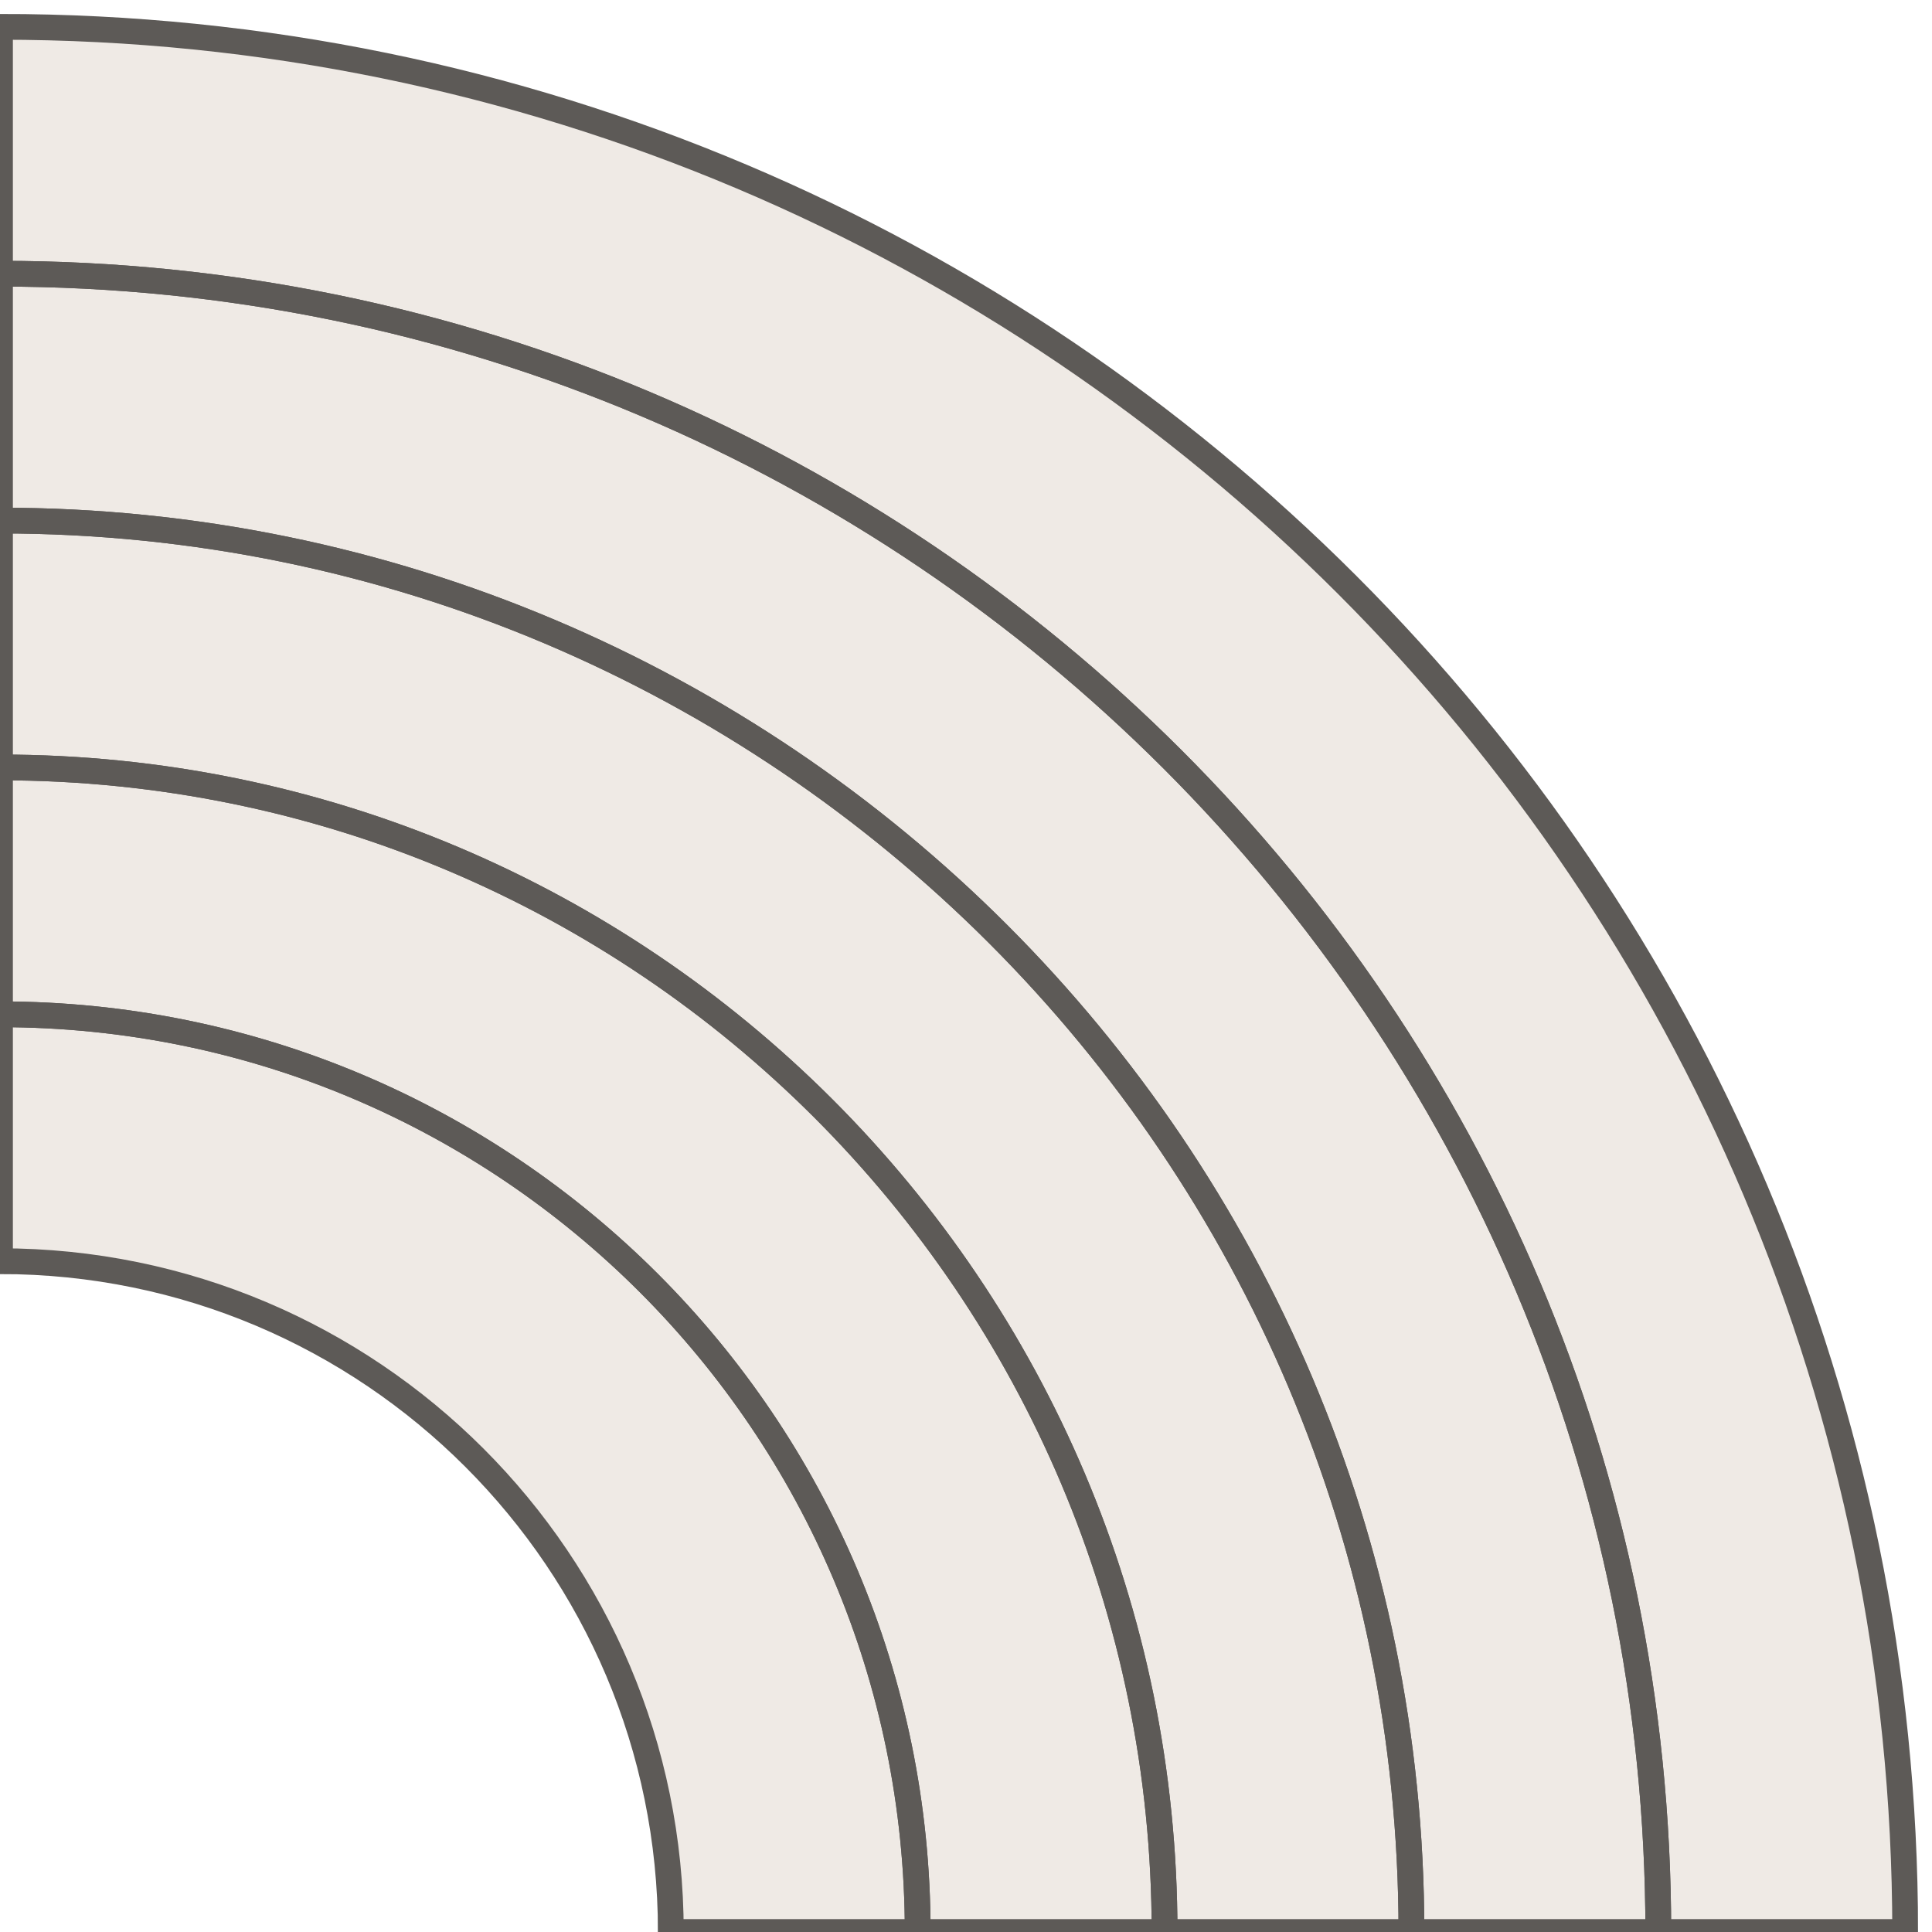
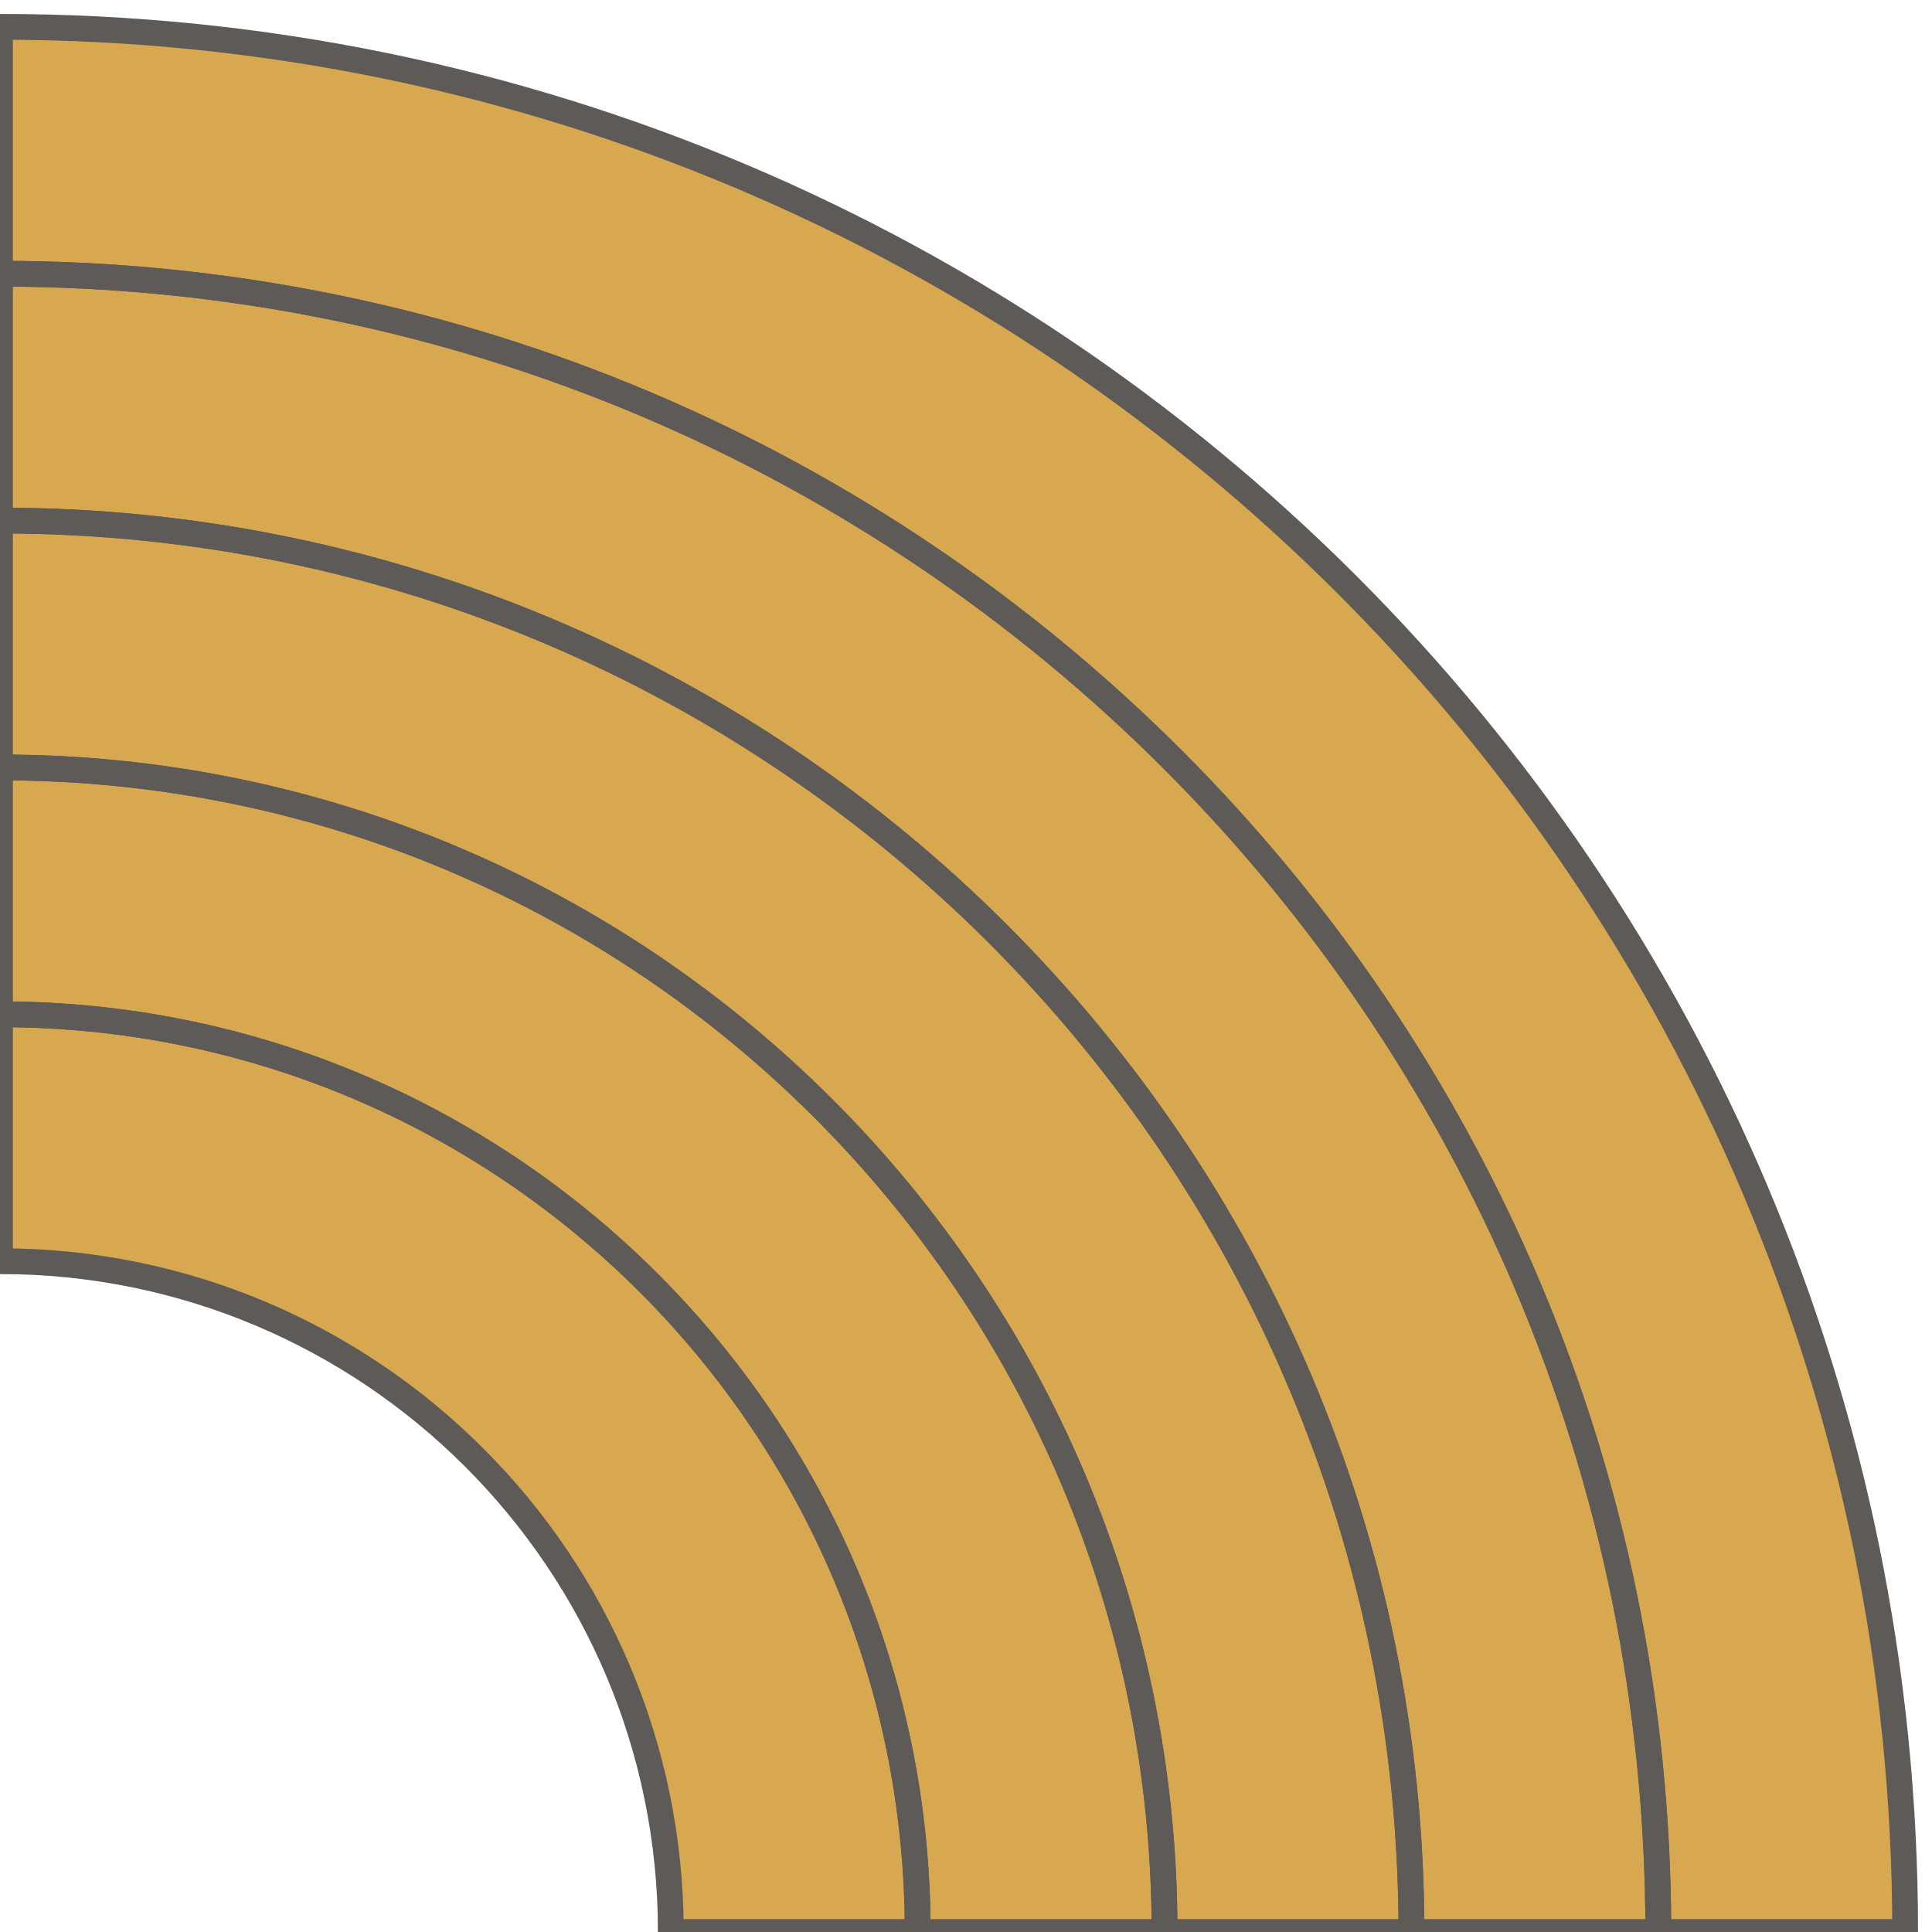
<svg xmlns="http://www.w3.org/2000/svg" width="90" height="90" viewBox="-45.0 -45.0 90 90">
  <clipPath id="vb">
    <rect x="-45.0" y="-45.0" width="90" height="90" />
  </clipPath>
  <g clip-path="url(#vb)">
-     <path d="M -45.00 13.75 A 31.25 31.25 0 0 1 -13.75 45.00 L 43.75 45.00 A 88.75 88.75 0 0 0 -45.00 -43.75 Z" fill="#efeae5" />
+     <path d="M -45.00 13.75 A 31.25 31.25 0 0 1 -13.75 45.00 L 43.75 45.00 A 88.75 88.75 0 0 0 -45.00 -43.75 Z" fill="#d8a850" />
    <path d="M -45.00 13.75 A 31.25 31.25 0 0 1 -13.75 45.00 L -2.25 45.00 A 42.75 42.75 0 0 0 -45.00 2.25 Z" fill="none" stroke="#5d5a57" stroke-width="1.2" />
    <path d="M -45.00 2.25 A 42.75 42.75 0 0 1 -2.25 45.00 L 9.25 45.00 A 54.25 54.25 0 0 0 -45.00 -9.25 Z" fill="none" stroke="#5d5a57" stroke-width="1.2" />
    <path d="M -45.00 -9.25 A 54.25 54.25 0 0 1 9.25 45.00 L 20.75 45.00 A 65.75 65.75 0 0 0 -45.00 -20.75 Z" fill="none" stroke="#5d5a57" stroke-width="1.2" />
    <path d="M -45.00 -20.75 A 65.75 65.75 0 0 1 20.75 45.00 L 32.25 45.00 A 77.25 77.25 0 0 0 -45.00 -32.25 Z" fill="none" stroke="#5d5a57" stroke-width="1.2" />
    <path d="M -45.00 -32.25 A 77.25 77.25 0 0 1 32.25 45.00 L 43.75 45.00 A 88.75 88.75 0 0 0 -45.00 -43.75 Z" fill="none" stroke="#5d5a57" stroke-width="1.2" />
  </g>
</svg>
